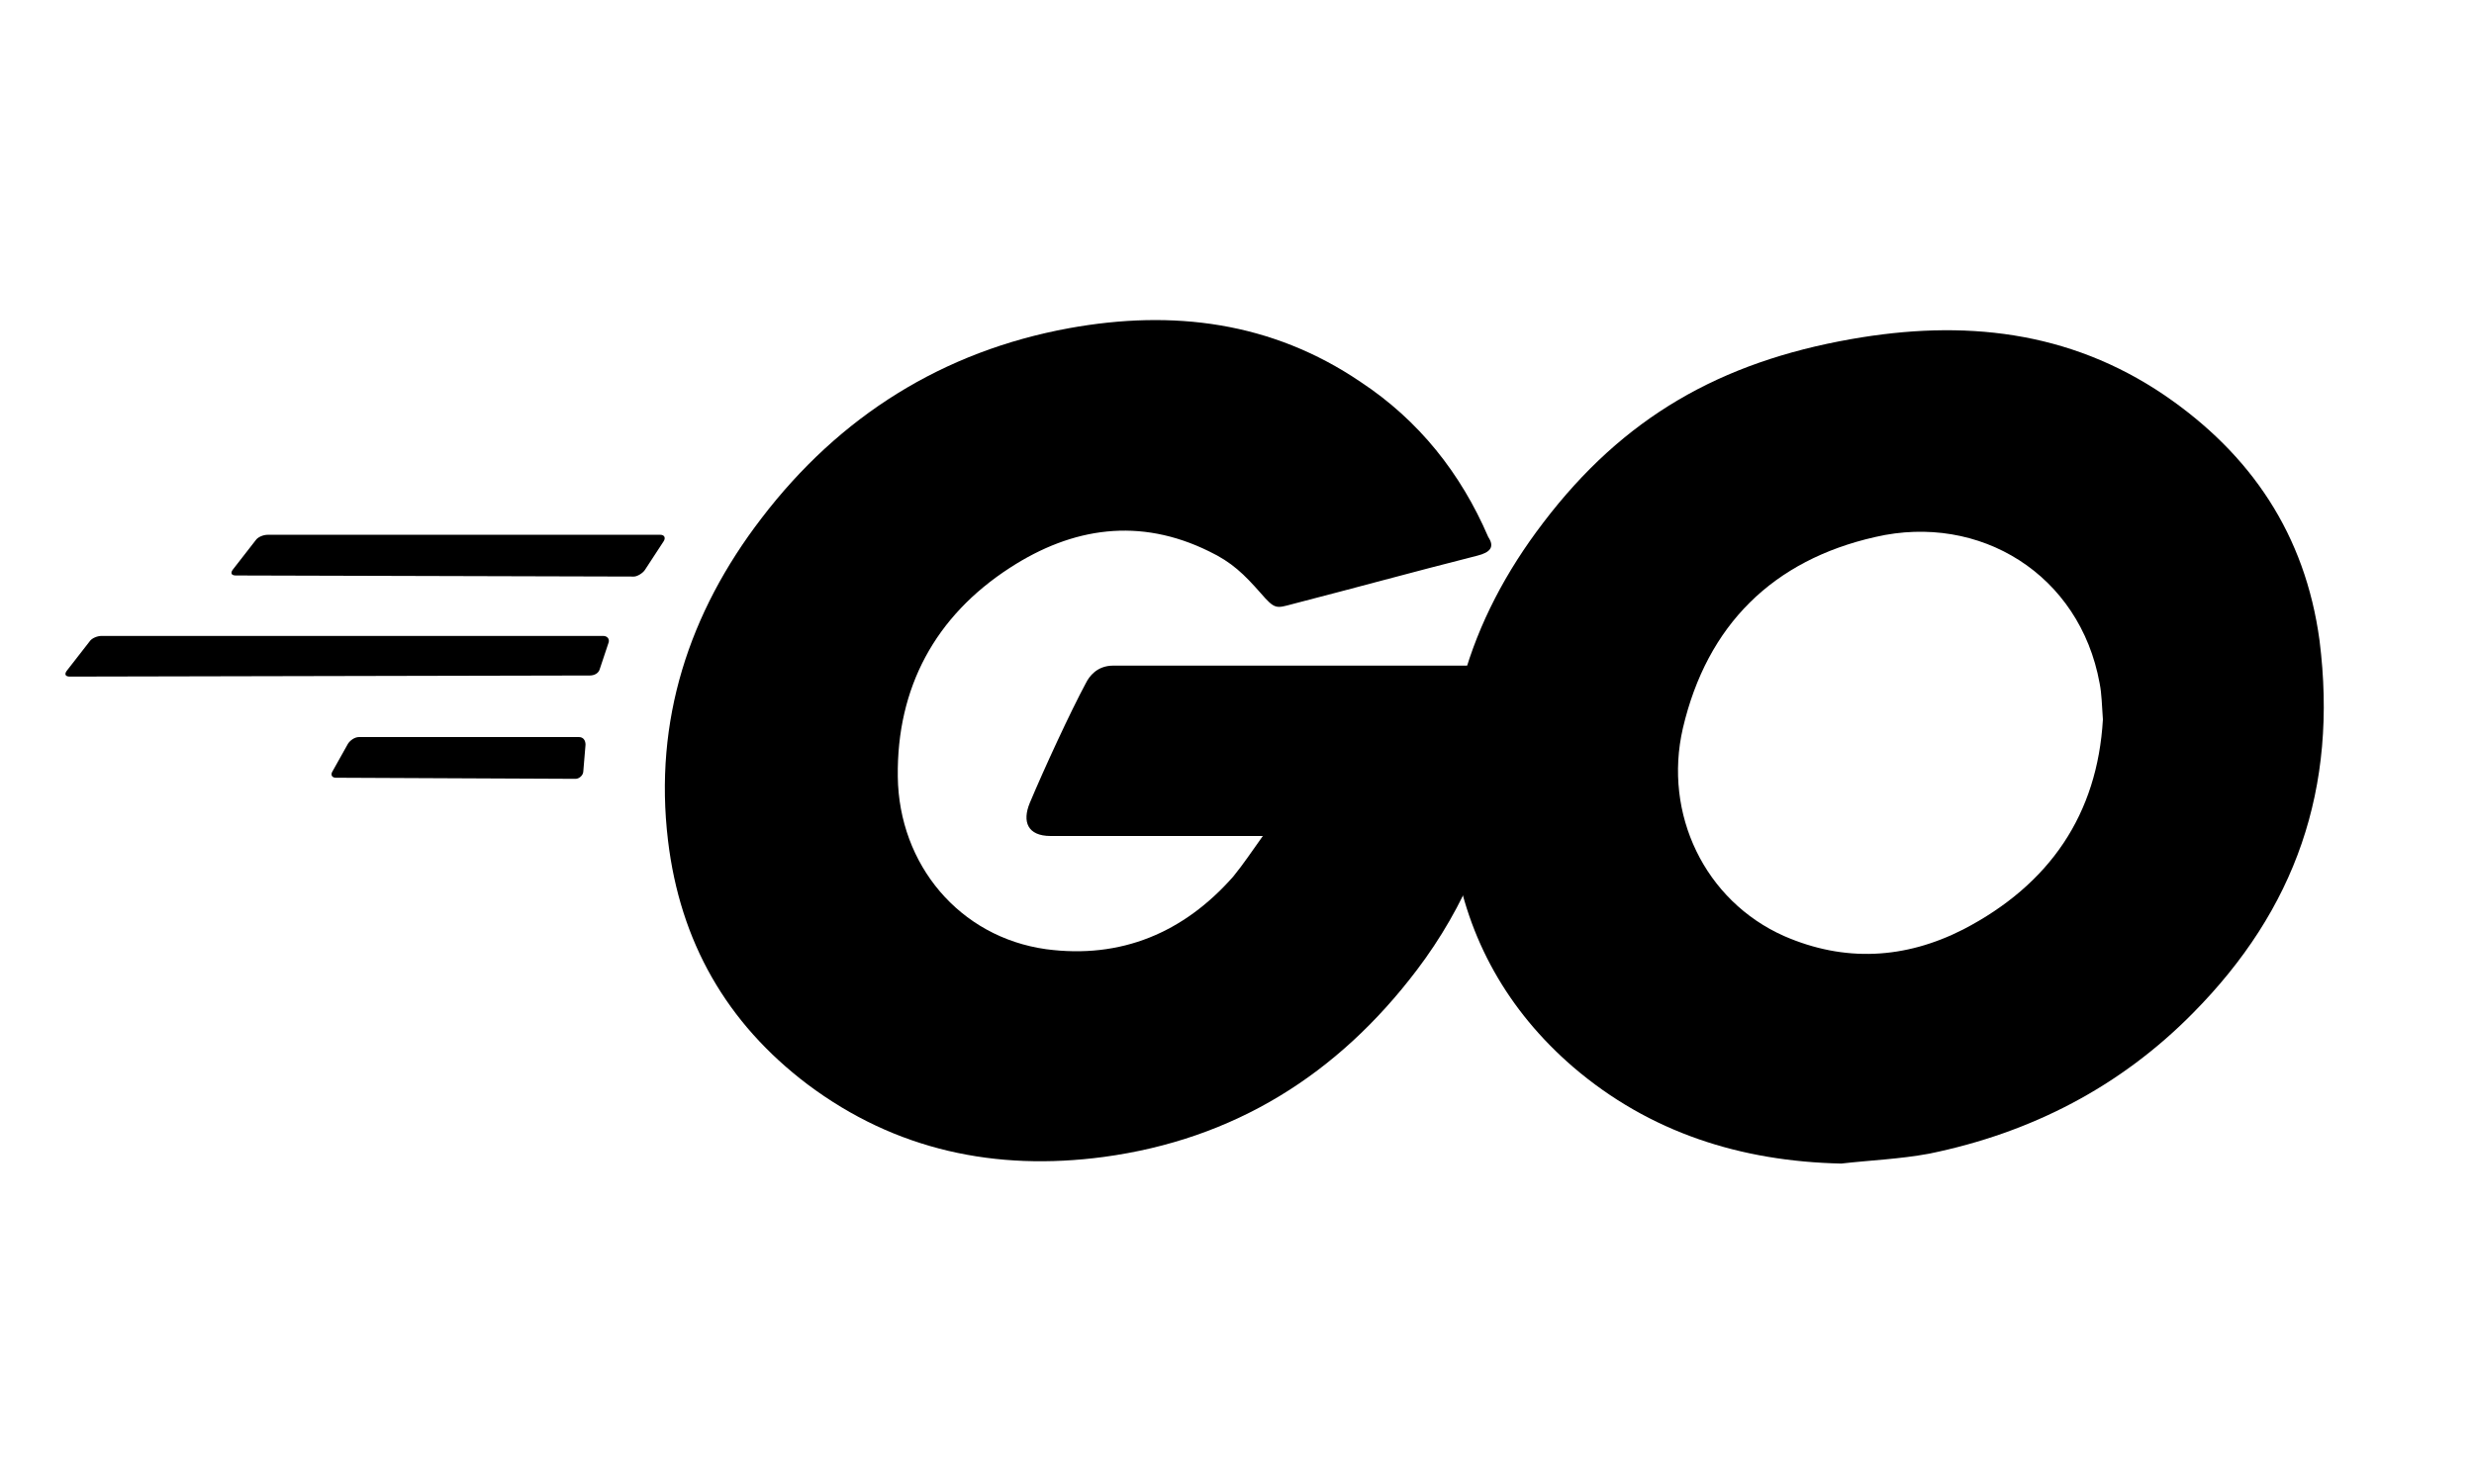
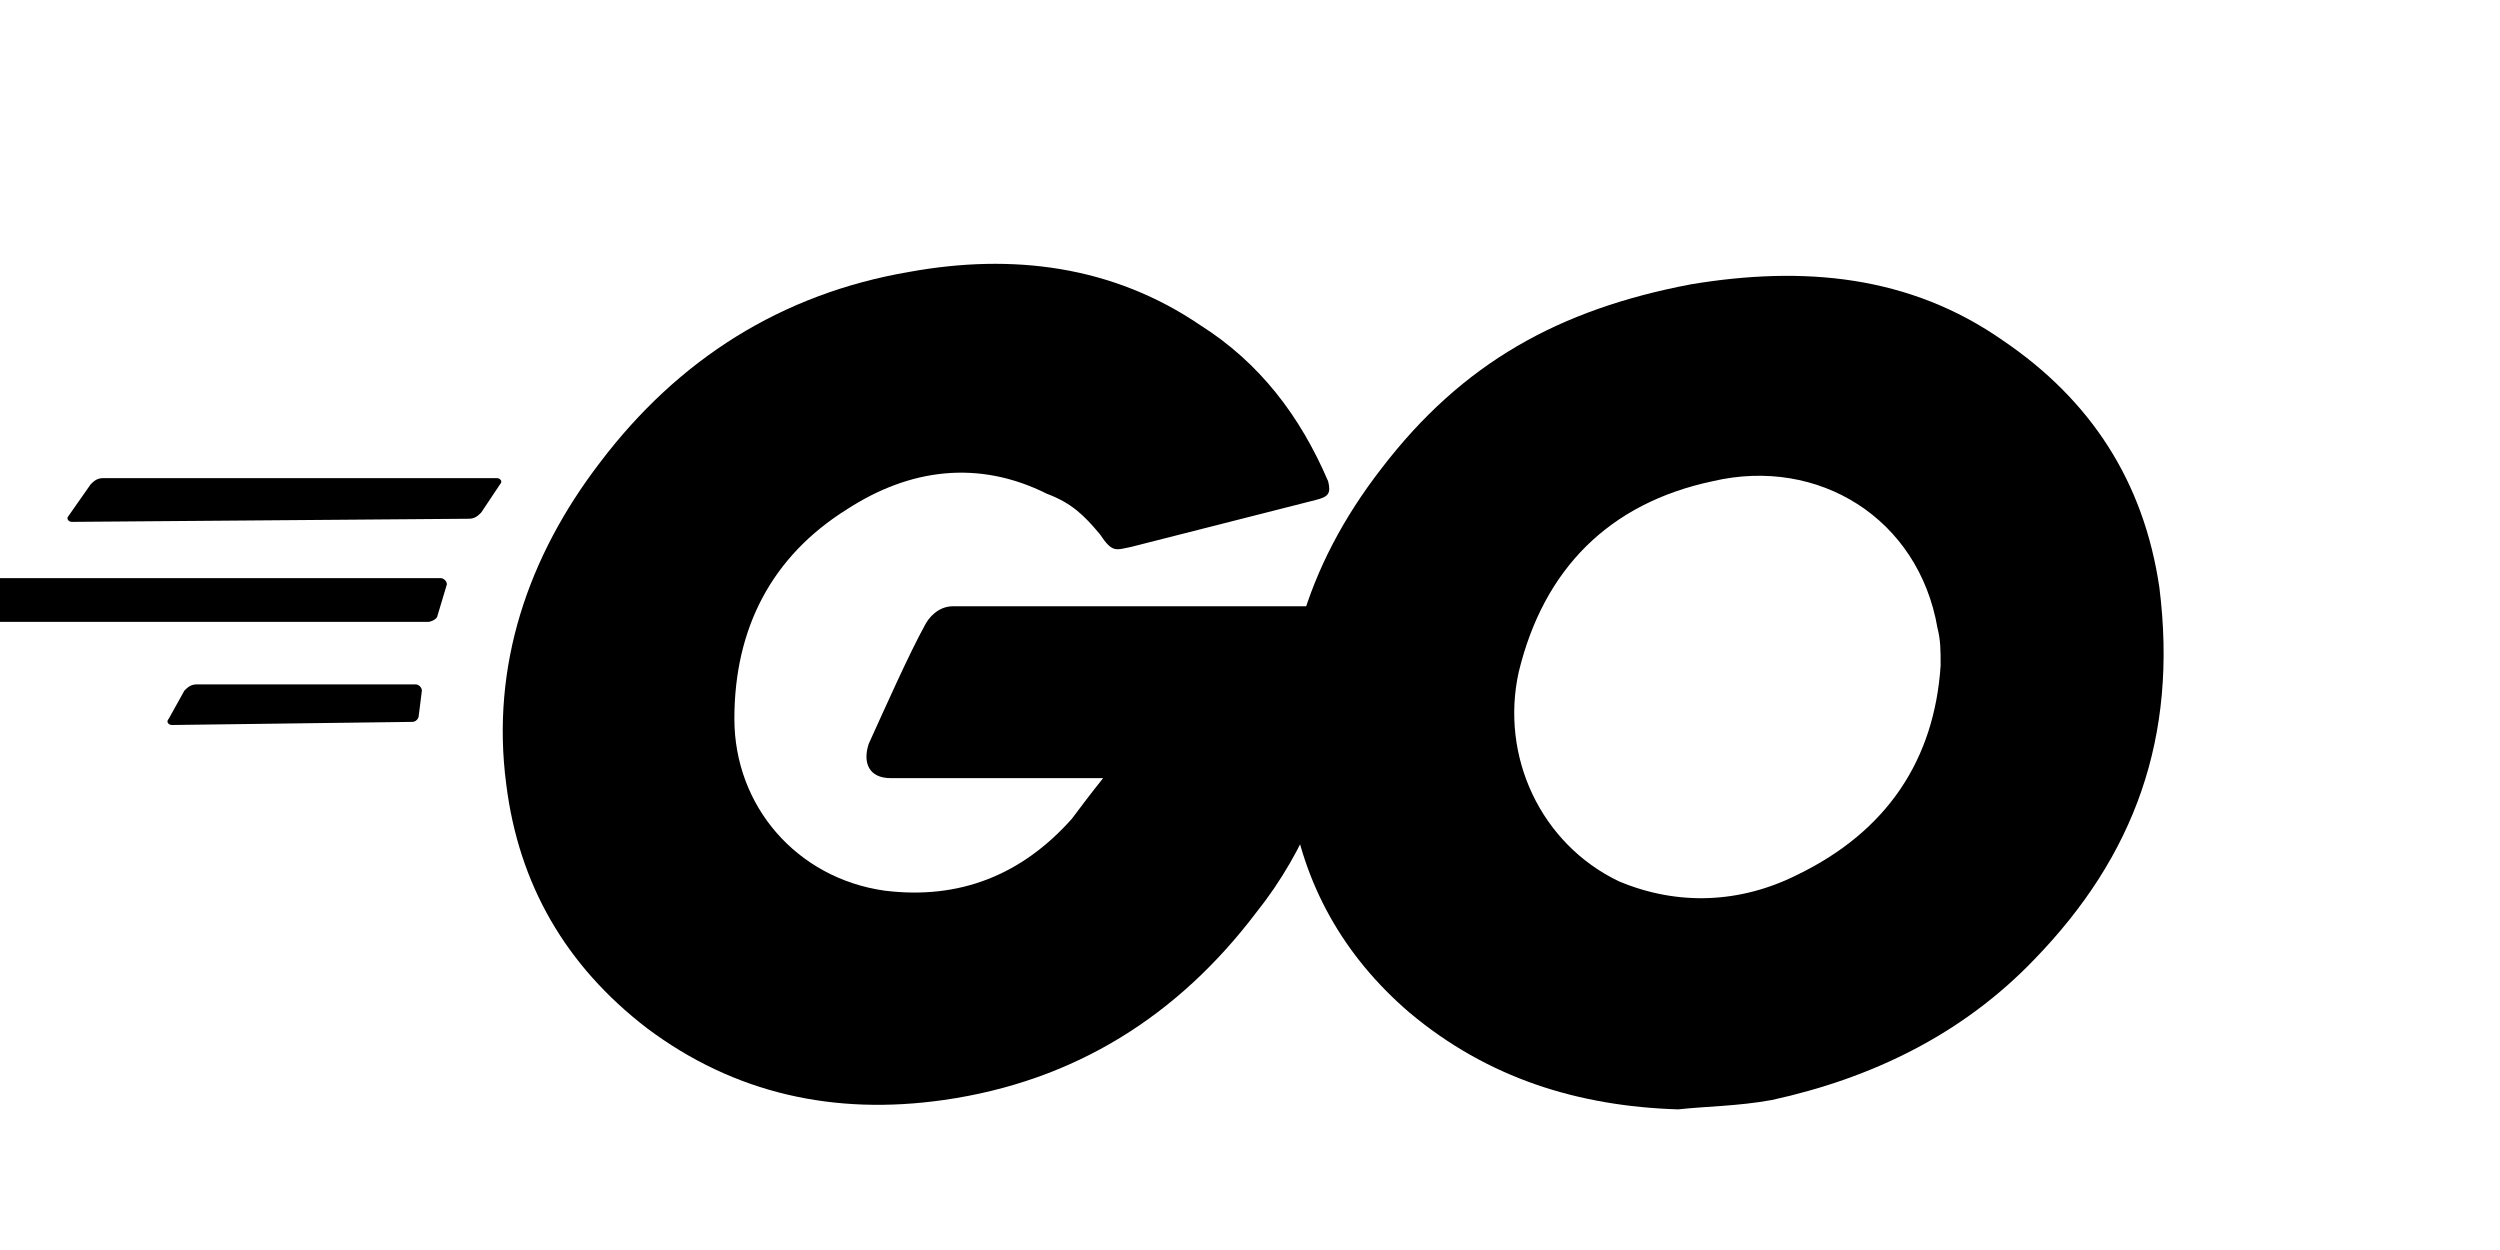
- <svg xmlns="http://www.w3.org/2000/svg" viewBox="25 65 300 180" xml:space="preserve">
-   <path d="M53.6 134.8c-0.533 0 -0.667 -0.267 -0.4 -0.667l2.8 -3.6c0.267 -0.4 0.933 -0.667 1.467 -0.667h47.6c0.533 0 0.667 0.4 0.4 0.8l-2.267 3.467c-0.267 0.4 -0.933 0.8 -1.333 0.8zm-20.133 12.267c-0.533 0 -0.667 -0.267 -0.4 -0.667l2.8 -3.6c0.267 -0.4 0.933 -0.667 1.467 -0.667h60.8c0.533 0 0.8 0.4 0.667 0.8l-1.067 3.2c-0.133 0.533 -0.667 0.8 -1.2 0.8zm32.267 12.267c-0.533 0 -0.667 -0.4 -0.4 -0.8l1.867 -3.333c0.267 -0.4 0.8 -0.8 1.333 -0.8h26.667c0.533 0 0.8 0.4 0.8 0.933l-0.267 3.2c0 0.533 -0.533 0.933 -0.933 0.933zm138.4 -26.933c-8.4 2.133 -14.133 3.733 -22.4 5.867 -2 0.533 -2.133 0.667 -3.867 -1.333 -2 -2.267 -3.467 -3.733 -6.267 -5.067 -8.4 -4.133 -16.533 -2.933 -24.133 2 -9.067 5.867 -13.733 14.533 -13.6 25.333 0.133 10.667 7.467 19.467 18 20.933 9.067 1.2 16.667 -2 22.667 -8.8 1.2 -1.467 2.267 -3.067 3.6 -4.933h-25.733c-2.8 0 -3.467 -1.733 -2.533 -4 1.733 -4.133 4.933 -11.067 6.8 -14.533 0.4 -0.8 1.333 -2.133 3.333 -2.133h48.533c-0.267 3.6 -0.267 7.2 -0.8 10.8 -1.467 9.6 -5.067 18.4 -10.933 26.133 -9.6 12.667 -22.133 20.533 -38 22.667 -13.067 1.733 -25.2 -0.8 -35.867 -8.8 -9.867 -7.467 -15.467 -17.333 -16.933 -29.6 -1.733 -14.533 2.533 -27.6 11.333 -39.067 9.467 -12.4 22 -20.267 37.333 -23.067 12.533 -2.267 24.533 -0.8 35.333 6.533 7.067 4.667 12.133 11.067 15.467 18.8 0.8 1.2 0.267 1.867 -1.333 2.267" />
-   <path d="M248.267 206.133c-12.133 -0.267 -23.2 -3.733 -32.533 -11.733 -7.867 -6.8 -12.8 -15.467 -14.4 -25.733 -2.4 -15.067 1.733 -28.4 10.8 -40.267 9.733 -12.8 21.467 -19.467 37.333 -22.267 13.6 -2.4 26.4 -1.067 38 6.8 10.533 7.2 17.067 16.933 18.8 29.733 2.267 18 -2.933 32.667 -15.333 45.2 -8.8 8.933 -19.6 14.533 -32 17.067 -3.6 0.667 -7.2 0.8 -10.667 1.2m31.733 -53.867c-0.133 -1.733 -0.133 -3.067 -0.4 -4.4 -2.4 -13.2 -14.533 -20.667 -27.2 -17.733 -12.4 2.8 -20.4 10.667 -23.333 23.2 -2.4 10.4 2.667 20.933 12.267 25.2 7.333 3.2 14.667 2.8 21.733 -0.8 10.533 -5.467 16.267 -14 16.933 -25.467" />
+ <svg xmlns="http://www.w3.org/2000/svg" version="1.1" id="Layer_1" viewBox="20 8 80 40">
+   <style>.st0{fill:#000}</style>
+   <switch>
+     <g>
+       <path class="st0" d="M22.3 24.7c-.1 0-.2-.1-.1-.2l.7-1c.1-.1.2-.2.4-.2h12.6c.1 0 .2.1.1.2l-.6.9c-.1.1-.2.2-.4.2l-12.7.1zM17 27.9c-.1 0-.2-.1-.1-.2l.7-1c.1-.1.2-.2.4-.2h16.1c.1 0 .2.1.2.2l-.3 1c0 .1-.2.2-.3.2H17zm8.5 3.3c-.1 0-.2-.1-.1-.2l.5-.9c.1-.1.2-.2.4-.2h7c.1 0 .2.1.2.2l-.1.8c0 .1-.1.2-.2.2l-7.7.1zM62.1 24l-5.9 1.5c-.5.1-.6.2-1-.4-.5-.6-.9-1-1.7-1.3-2.2-1.1-4.4-.8-6.4.5-2.4 1.5-3.6 3.8-3.6 6.7 0 2.8 2 5.1 4.8 5.5 2.4.3 4.4-.5 6-2.3.3-.4.6-.8 1-1.3h-6.8c-.7 0-.9-.5-.7-1.1.5-1.1 1.3-2.9 1.8-3.8.1-.2.4-.6.9-.6h12.8c-.1 1-.1 1.9-.2 2.9-.4 2.5-1.3 4.9-2.9 6.9-2.5 3.3-5.8 5.4-10 6-3.5.5-6.7-.2-9.5-2.3-2.6-2-4.1-4.6-4.5-7.8-.5-3.8.7-7.3 3-10.3 2.5-3.3 5.8-5.4 9.9-6.1 3.3-.6 6.5-.2 9.3 1.7 1.9 1.2 3.2 2.9 4.1 5 .1.4 0 .5-.4.6z" />
+       <path class="st0" d="M73.7 43.5c-3.2-.1-6.1-1-8.6-3.1-2.1-1.8-3.4-4.1-3.8-6.8-.6-4 .5-7.5 2.9-10.6 2.6-3.4 5.7-5.1 9.9-5.9 3.6-.6 7-.3 10 1.8 2.8 1.9 4.5 4.5 5 7.9.6 4.8-.8 8.6-4 11.9-2.3 2.4-5.2 3.8-8.4 4.5-1.1.2-2.1.2-3 .3zm8.4-14.2c0-.5 0-.8-.1-1.2-.6-3.5-3.8-5.5-7.2-4.7-3.3.7-5.4 2.8-6.2 6.1-.6 2.7.7 5.5 3.2 6.7 1.9.8 3.9.7 5.7-.2 2.9-1.4 4.4-3.7 4.6-6.7z" />
+     </g>
+   </switch>
</svg>
